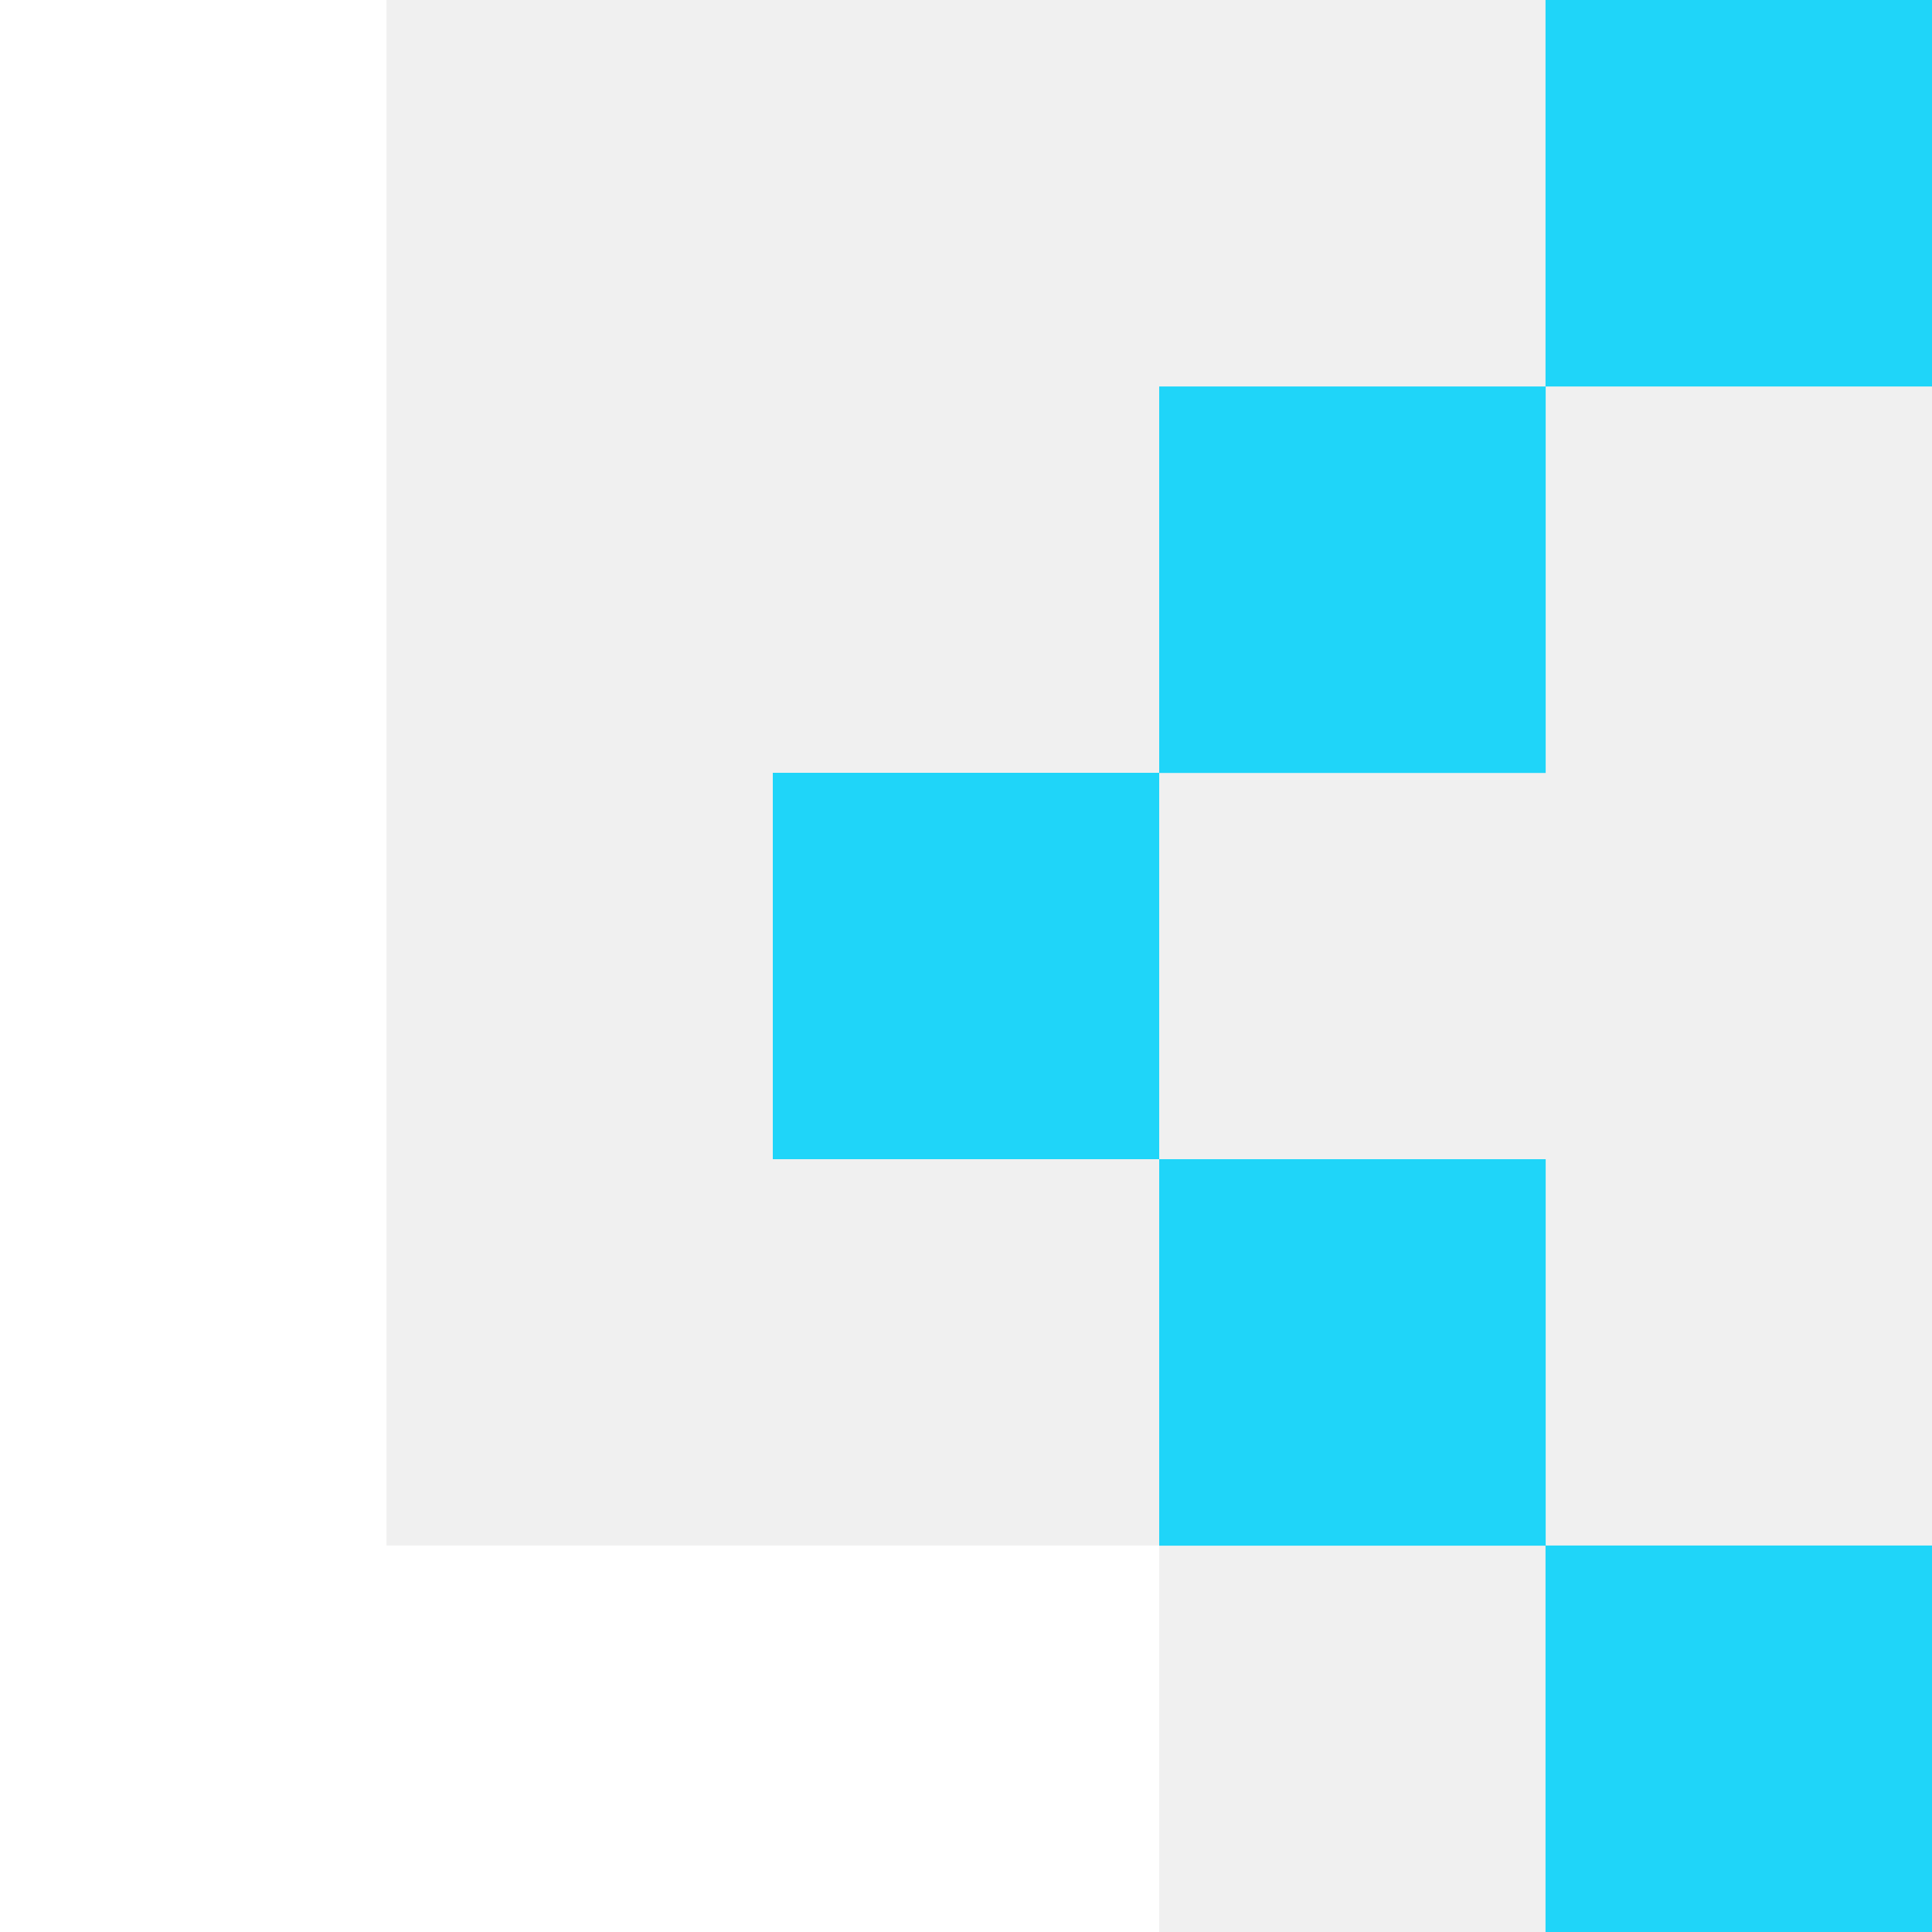
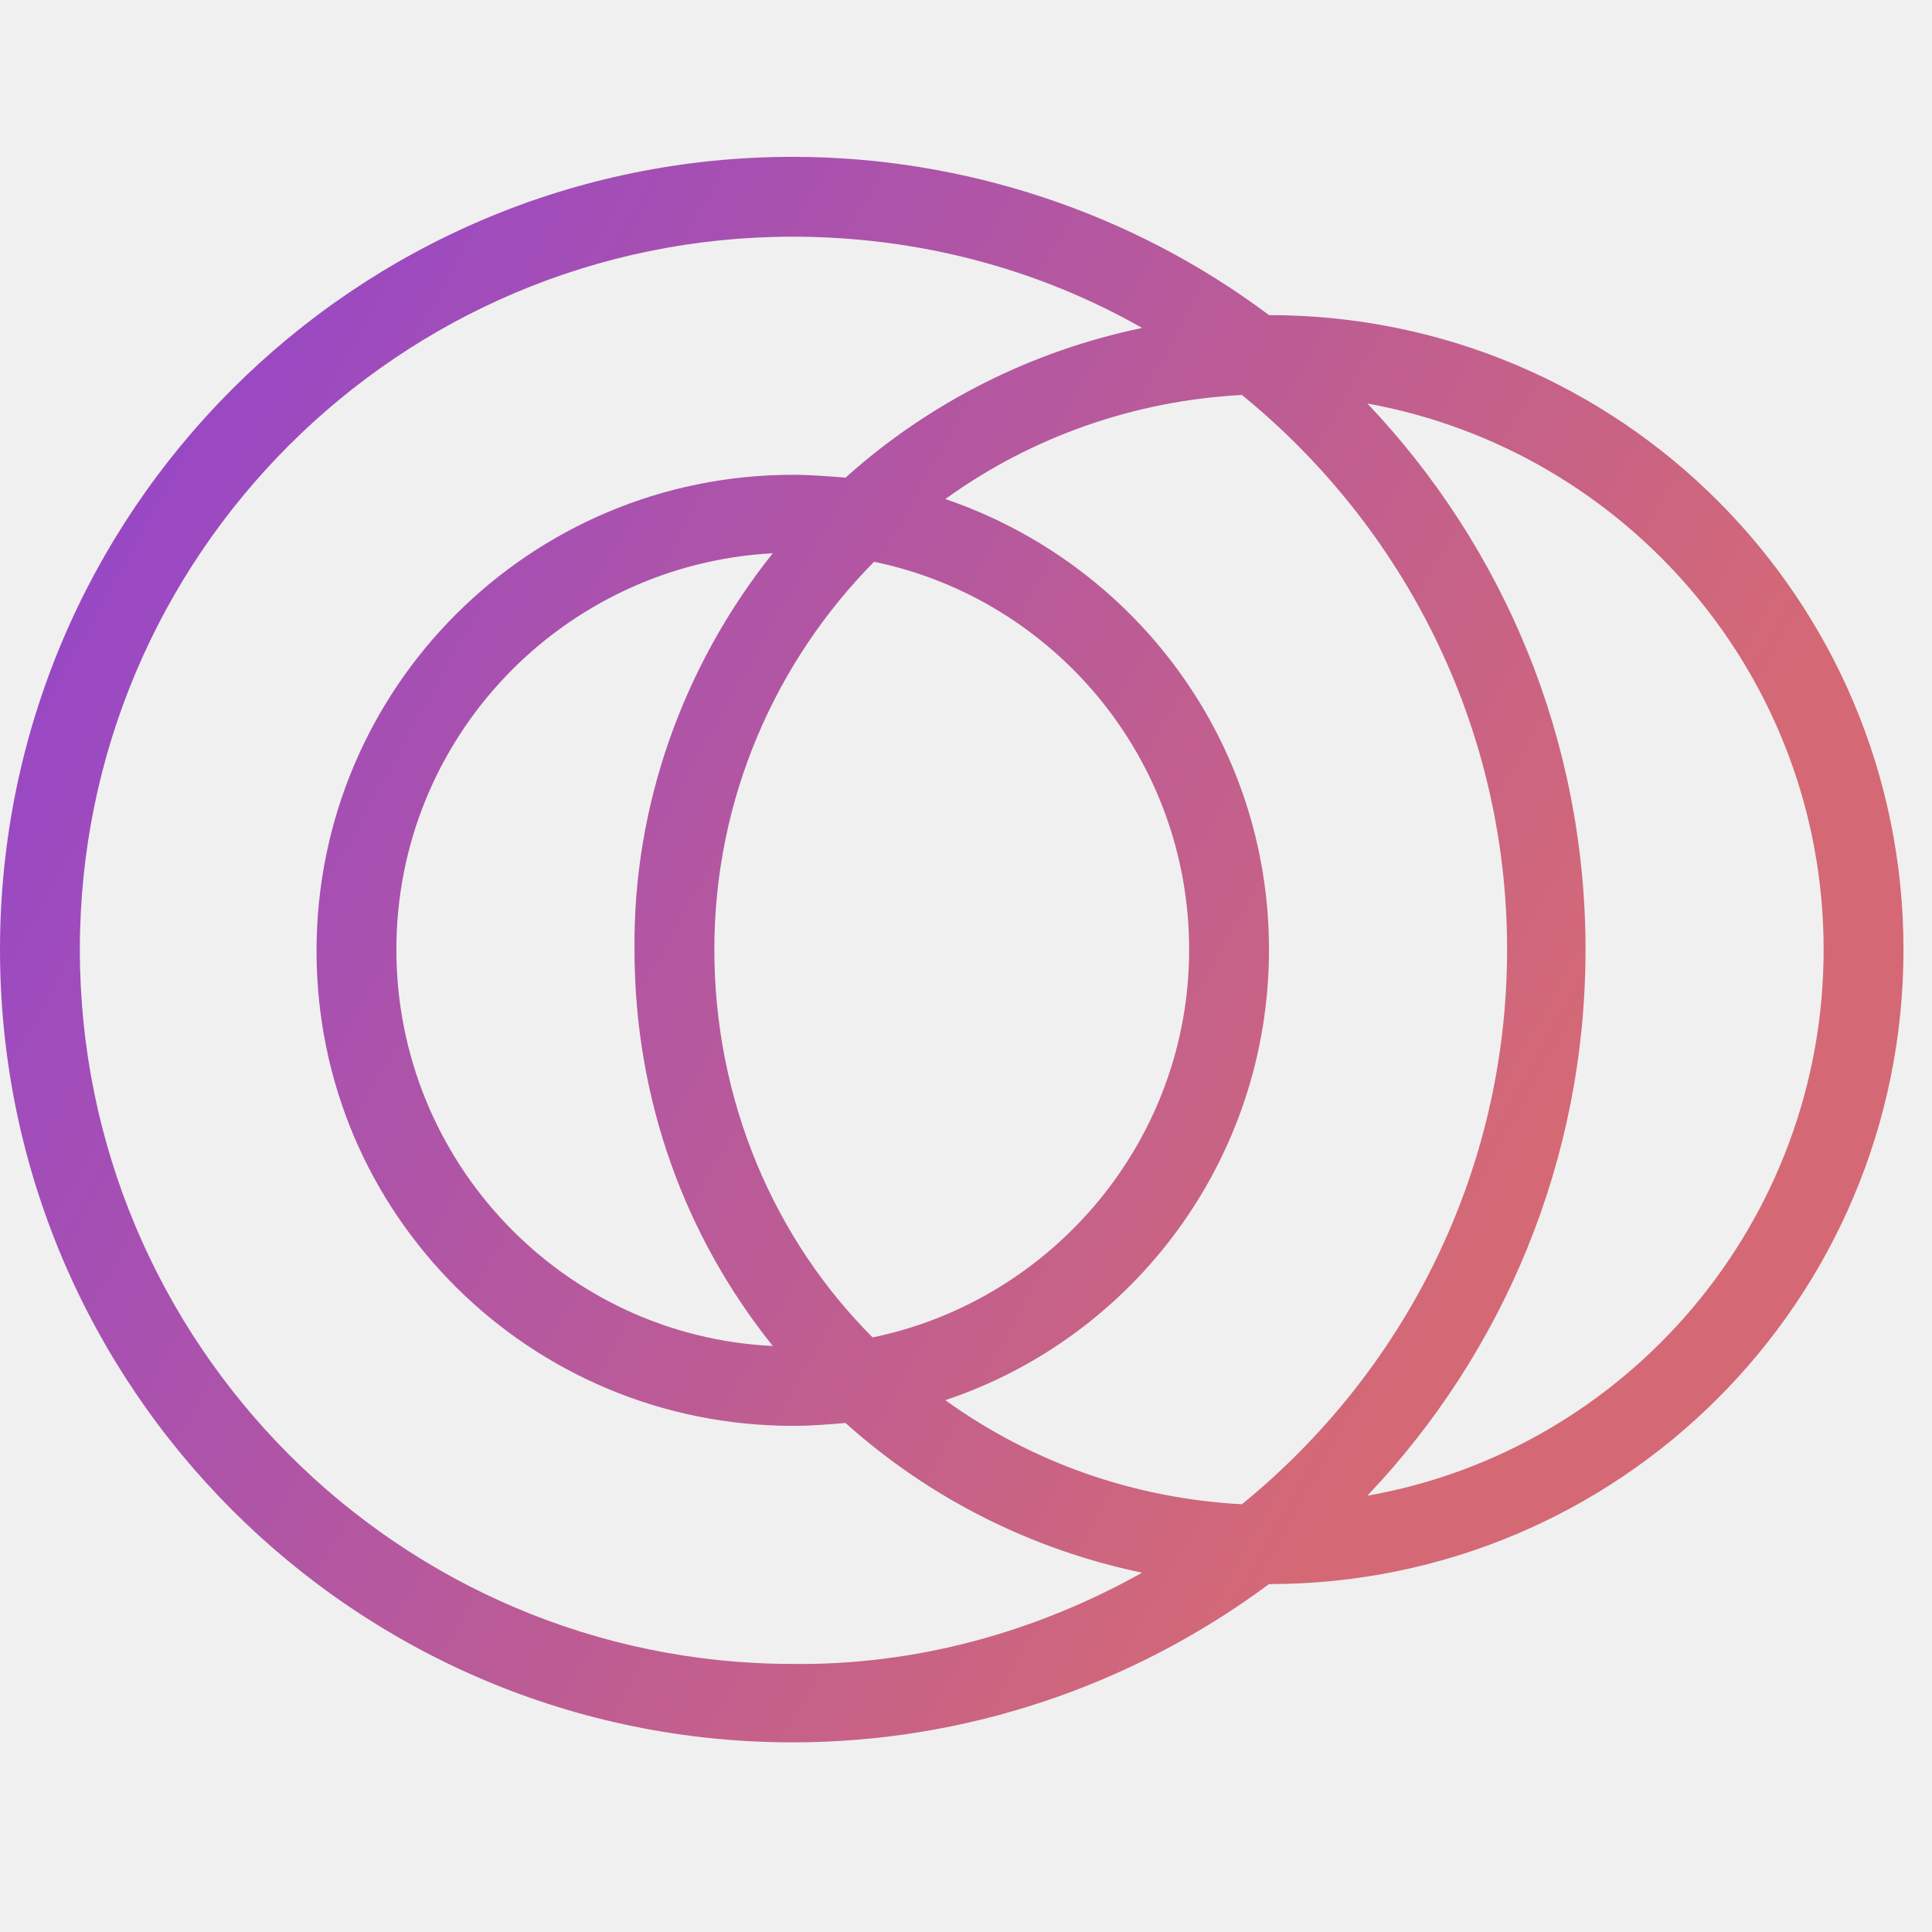
- <svg xmlns="http://www.w3.org/2000/svg" width="24" height="24" viewBox="0 0 24 24" fill="none">
-   <g clip-path="url(#clip0_646_420)">
-     <path d="M14.4 9.6H9.6V14.4H14.4V9.6Z" fill="#1fd5f9" />
-     <path d="M19.201 4.801H14.4V9.602H19.201V4.801Z" fill="#1fd5f9" />
-     <path d="M19.201 14.4H14.4V19.201H19.201V14.4Z" fill="#1fd5f9" />
-     <path d="M24 0H19.199V4.801H24V0Z" fill="#1fd5f9" />
-     <path d="M24 19.199H19.199V24H24V19.199Z" fill="#1fd5f9" />
-     <path d="M4.801 19.199V14.4V9.6V4.801V0H0V4.801V9.6V14.4V19.199V24H4.801H9.6H14.4V19.199H9.6H4.801Z" fill="white" />
+ <svg xmlns="http://www.w3.org/2000/svg" version="1.1" id="Layer_1" x="0px" y="0px" viewBox="0 0 135.5 135.5" style="enable-background:new 0 0 135.5 135.5;" xml:space="preserve">
+   <style type="text/css">
+ 	.st0{fill:url(#SVGID_1_);}
+ </style>
+   <g id="_x30_c185123-6c9d-4ddc-8229-c7cf4f88ba65">
+     <linearGradient id="SVGID_1_" gradientUnits="userSpaceOnUse" x1="-116.219" y1="246.296" x2="-114.365" y2="246.296" gradientTransform="matrix(65.2542 25.3571 30.4285 -54.3785 73.9634 16378.761)">
+       <stop offset="0" style="stop-color:#8E42D3" />
+       <stop offset="1" style="stop-color:#D46975" />
+     </linearGradient>
+     <path class="st0" d="M133.5,66.6c0-24.6-19.9-44.5-44.5-44.5C79.4,14.9,67.6,11,55.6,11C24.9,11,0,35.9,0,66.6s24.9,55.6,55.6,55.6   c12,0,23.7-3.9,33.4-11.1C113.6,111.1,133.5,91.2,133.5,66.6z M87.1,105.5c-7.5-0.4-14.7-2.9-20.8-7.3C79.5,93.8,89,81.3,89,66.6   S79.5,39.5,66.3,35c6.1-4.4,13.3-6.9,20.8-7.3c11.3,9.2,18.6,23.2,18.6,38.9S98.4,96.3,87.1,105.5z M50.1,66.6   c0-10.6,4.3-20.2,11.2-27.2C73.9,42,83.4,53.2,83.4,66.6s-9.6,24.6-22.2,27.2C54.3,86.9,50.1,77.2,50.1,66.6z M54.2,94.4   c-14.7-0.7-26.4-12.9-26.4-27.8s11.7-27,26.4-27.8c-6.3,7.9-9.8,17.7-9.7,27.8C44.5,77.2,48.1,86.8,54.2,94.4z M5.6,66.6   C5.6,39,28,16.6,55.6,16.6c8.9,0,17.3,2.3,24.5,6.4c-7.7,1.6-14.9,5.2-20.8,10.5c-1.2-0.1-2.5-0.2-3.7-0.2   c-18.4,0-33.4,14.9-33.4,33.4S37.2,100,55.6,100c1.3,0,2.5-0.1,3.7-0.2c5.9,5.3,13.1,8.9,20.8,10.5c-7.5,4.2-15.9,6.5-24.5,6.4   C28,116.7,5.6,94.2,5.6,66.6z M95.9,104.9c9.5-10,15.3-23.5,15.3-38.3s-5.8-28.3-15.3-38.3c18.2,3.3,32,19.2,32,38.3   S114.1,101.7,95.9,104.9z" />
  </g>
-   <defs>
-     <clipPath id="clip0_646_420">
-       <rect width="24" height="24" fill="white" />
-     </clipPath>
-   </defs>
</svg>
